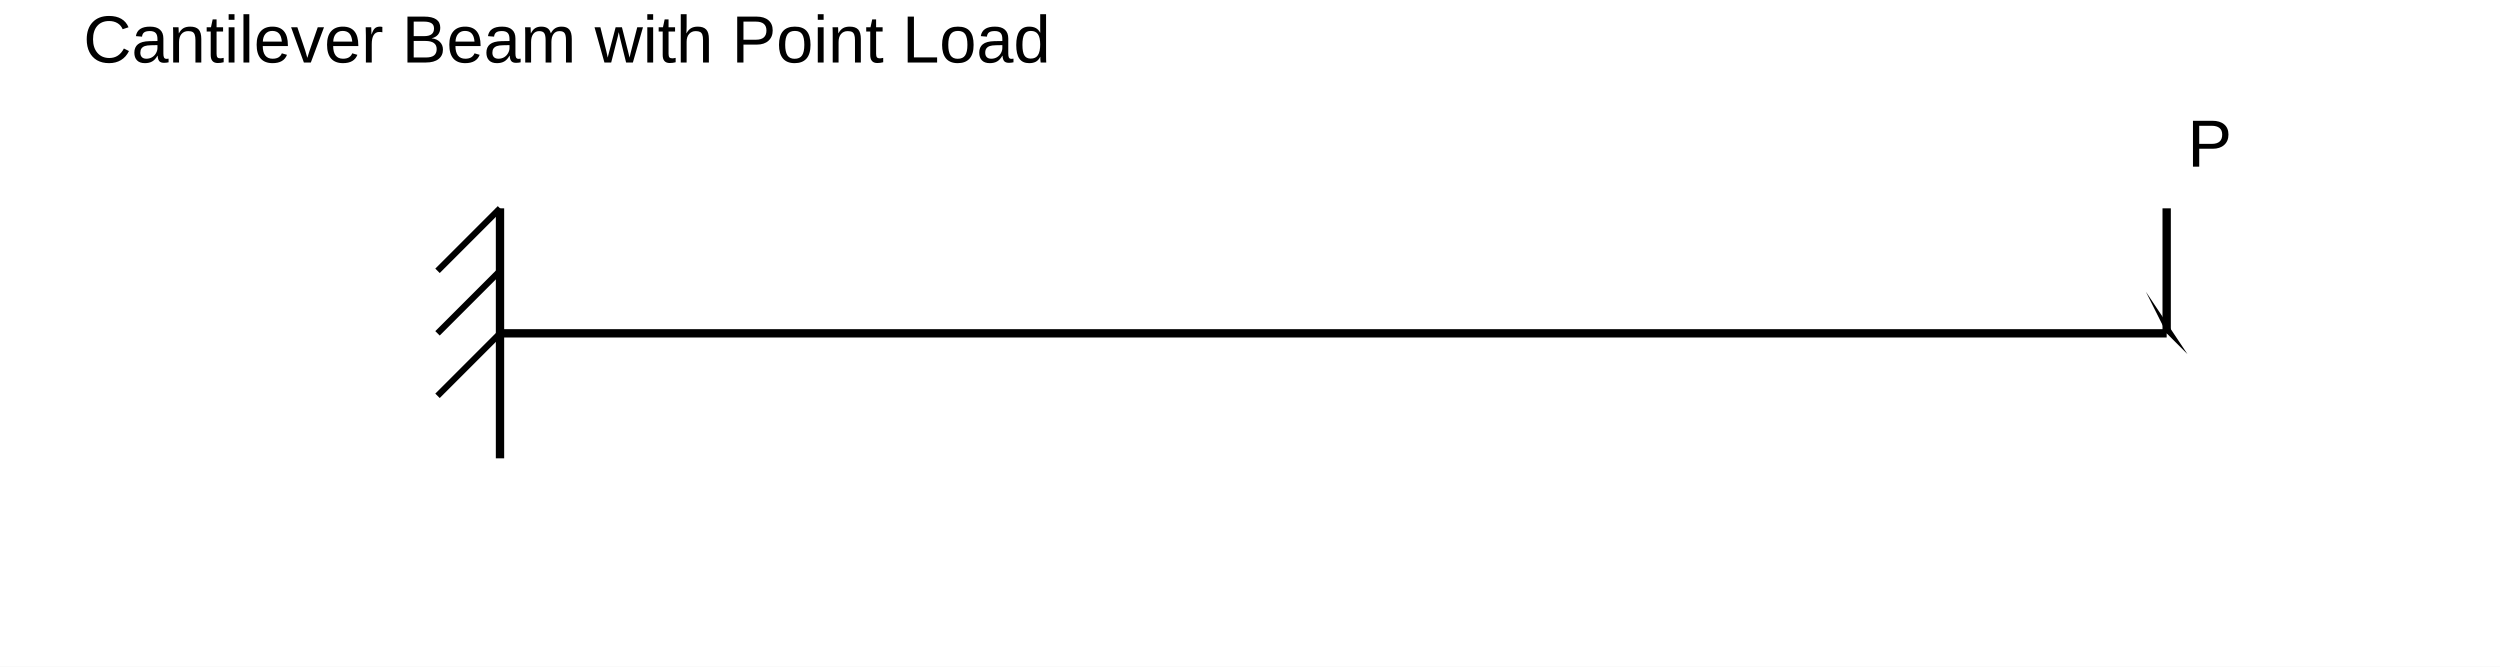
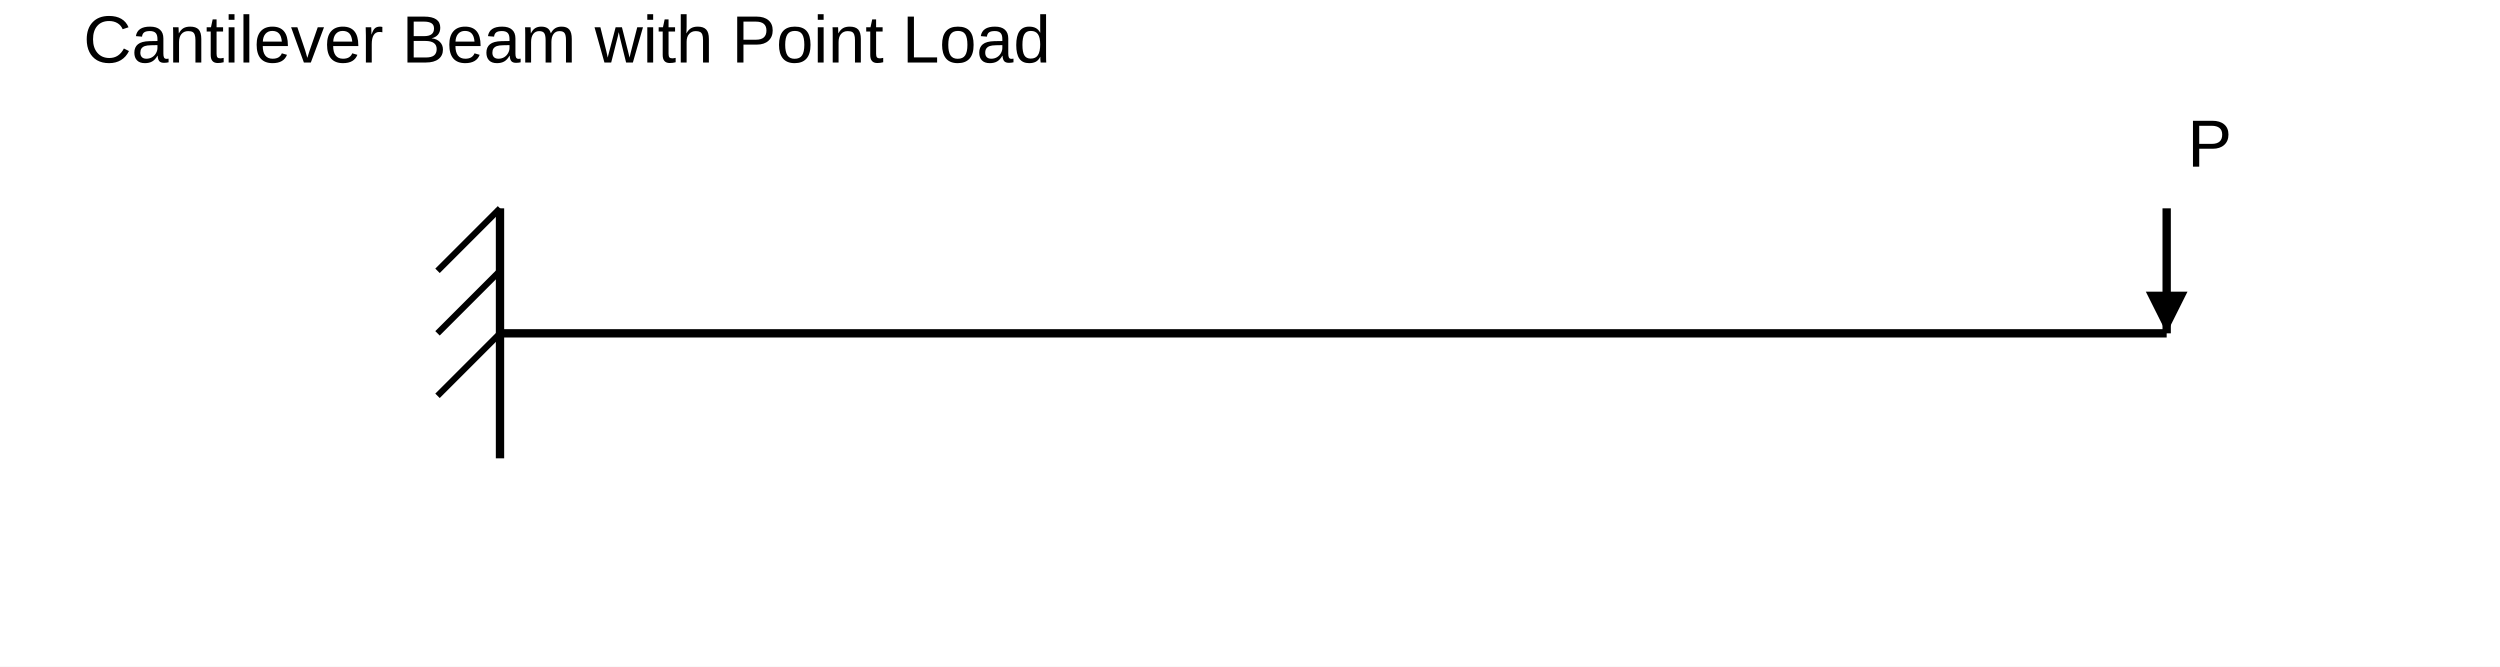
<svg xmlns="http://www.w3.org/2000/svg" width="600" height="160" viewBox="0 0 600 160">
  <style>
.line{stroke:black;stroke-width:2;fill:none}
.thin{stroke:black;stroke-width:1.5;fill:none}
.text{font-family:Arial;font-size:16px}
</style>
  <rect width="100%" height="100%" fill="white" />
  <text x="20" y="15" class="text">Cantilever Beam with Point Load</text>
  <line x1="120" y1="50" x2="120" y2="110" class="line" />
  <line x1="120" y1="50" x2="105" y2="65" class="thin" />
  <line x1="120" y1="65" x2="105" y2="80" class="thin" />
  <line x1="120" y1="80" x2="105" y2="95" class="thin" />
  <line x1="120" y1="80" x2="520" y2="80" class="line" />
  <line x1="520" y1="50" x2="520" y2="80" class="line" />
-   <polygon points="515,70 525,85 520,80" fill="black" />
+   <polygon points="515,70 525,70 520,80" fill="black" />
  <text x="525" y="40" class="text">P</text>
</svg>
